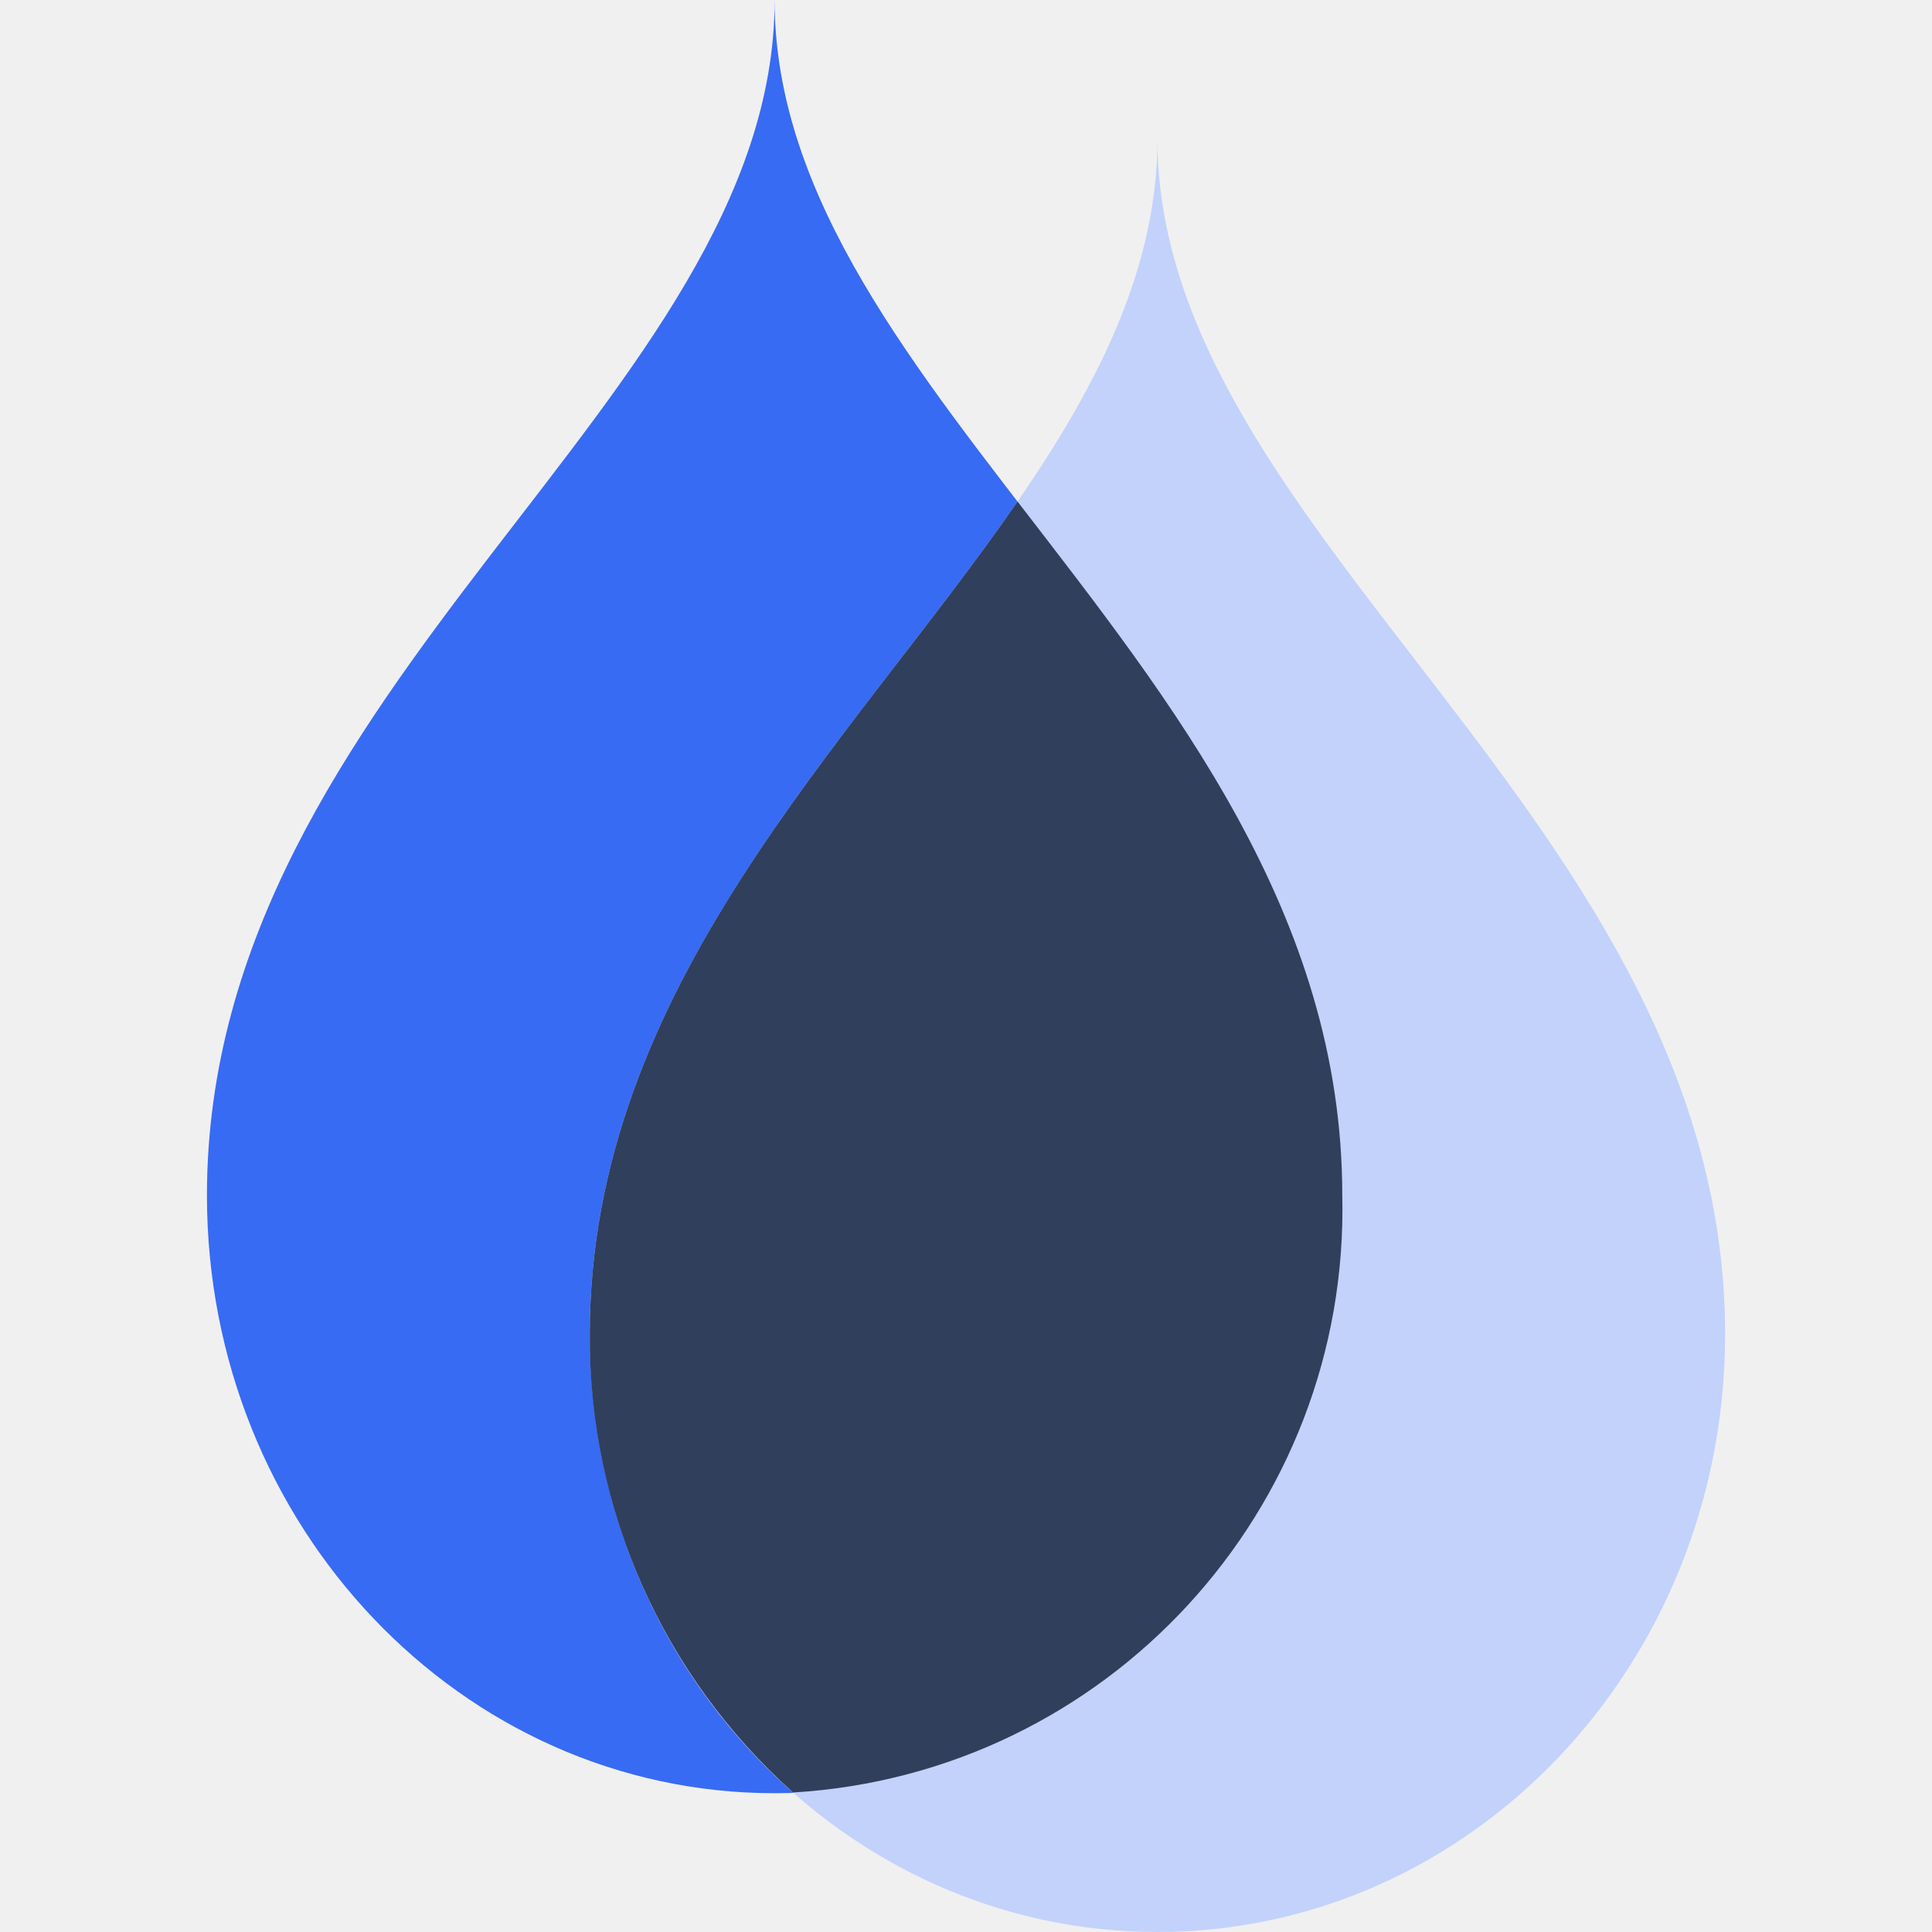
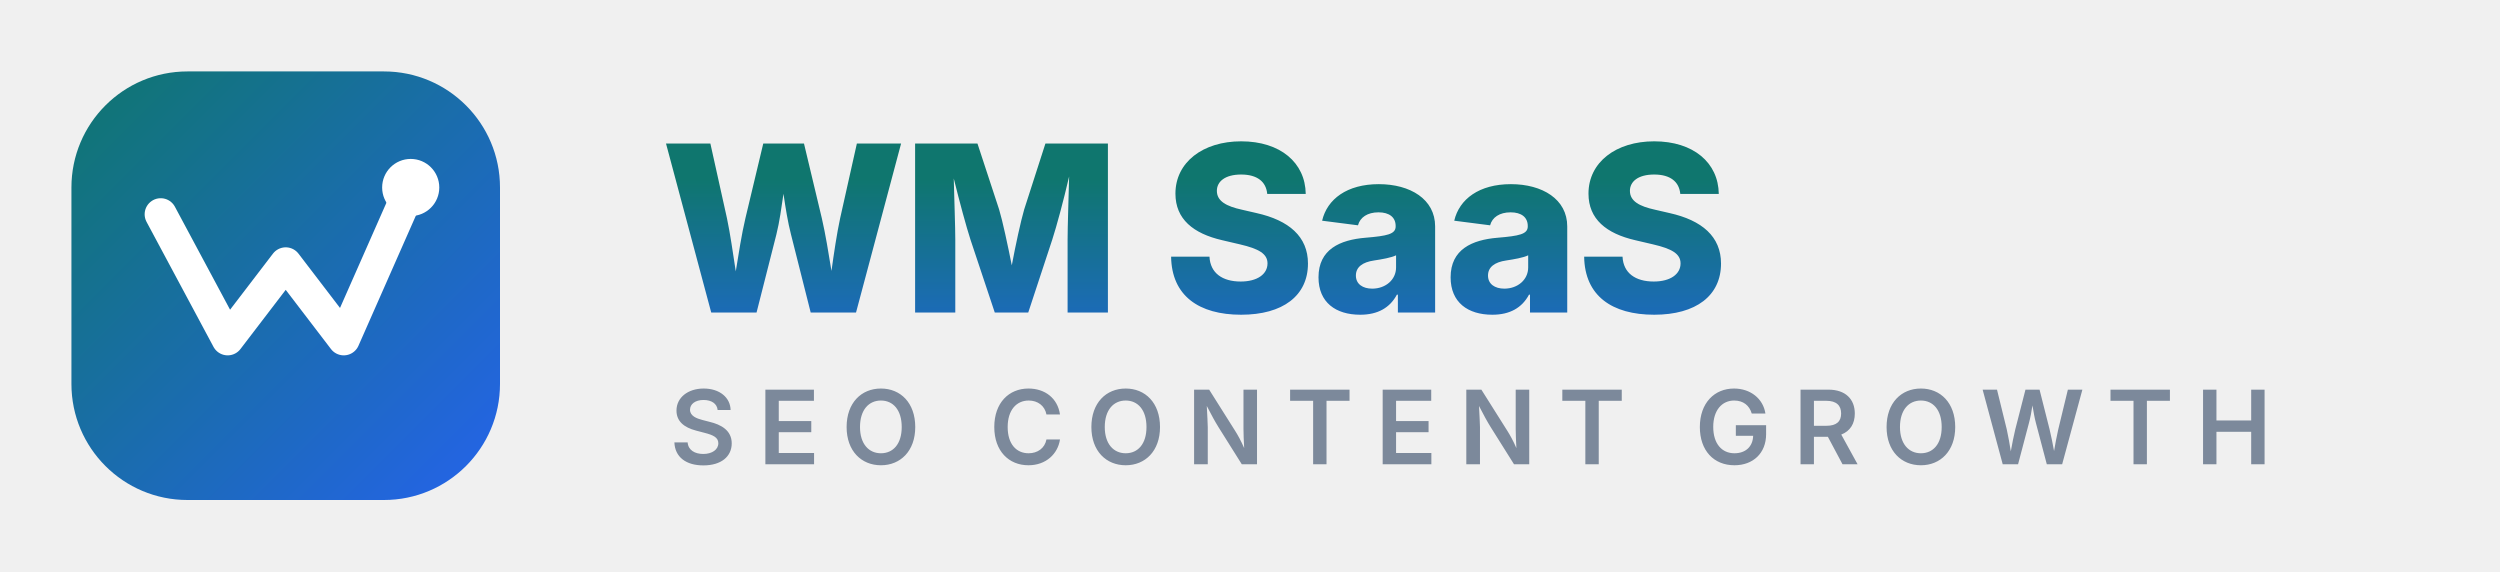
- <svg xmlns="http://www.w3.org/2000/svg" width="32" height="32" class="icon" viewBox="0 0 1024 1024">
-   <path fill="#386BF3" d="M410.558.109c0 210.974-300.876 361.752-300.876 633.548 0 174.943 134.704 316.787 300.876 316.787s300.877-141.817 300.877-316.787C711.408 361.752 410.558 210.974 410.558.109" />
-   <path fill="#C3D2FB" d="M613.469 73.665c0 211.055-300.877 361.914-300.877 633.547C312.592 882.156 447.296 1024 613.47 1024s300.876-141.817 300.876-316.788C914.29 435.58 613.469 284.72 613.469 73.665" />
-   <path fill="#303F5B" d="M312.592 707.212c0-183.713 137.636-312.171 226.723-441.39 81.702 106.112 172.12 218.74 172.12 367.726A309.755 309.755 0 0 1 420.36 950.064a323.1 323.1 0 0 1-107.769-242.852z" />
+ <svg xmlns="http://www.w3.org/2000/svg" width="280" height="64" viewBox="0 0 280 64" fill="none">
+   <defs>
+     <linearGradient id="wmLoginBg" x1="8" y1="8" x2="56" y2="56" gradientUnits="userSpaceOnUse">
+       <stop stop-color="#0F766E" />
+       <stop offset="1" stop-color="#2563EB" />
+     </linearGradient>
+     <linearGradient id="wmLoginText" x1="76" y1="20" x2="76" y2="46" gradientUnits="userSpaceOnUse">
+       <stop stop-color="#0F766E" />
+       <stop offset="1" stop-color="#2563EB" />
+     </linearGradient>
+   </defs>
+   <rect x="8" y="8" width="48" height="48" rx="13" fill="url(#wmLoginBg)" />
+   <path d="M18 24 L25.5 38 L32 29.5 L38.5 38 L46 21" fill="none" stroke="#fff" stroke-width="3.6" stroke-linecap="round" stroke-linejoin="round" />
+   <circle cx="46" cy="21" r="3.2" fill="#fff" />
+   <text x="74" y="35" font-family="Inter, 'Segoe UI', system-ui, sans-serif" font-size="26" font-weight="800" letter-spacing="-0.5" fill="url(#wmLoginText)">WM SaaS</text>
+   <text x="75" y="52" font-family="Inter, 'Segoe UI', system-ui, sans-serif" font-size="11.5" font-weight="600" letter-spacing="2.4" fill="#7C899B">SEO CONTENT GROWTH</text>
</svg>
